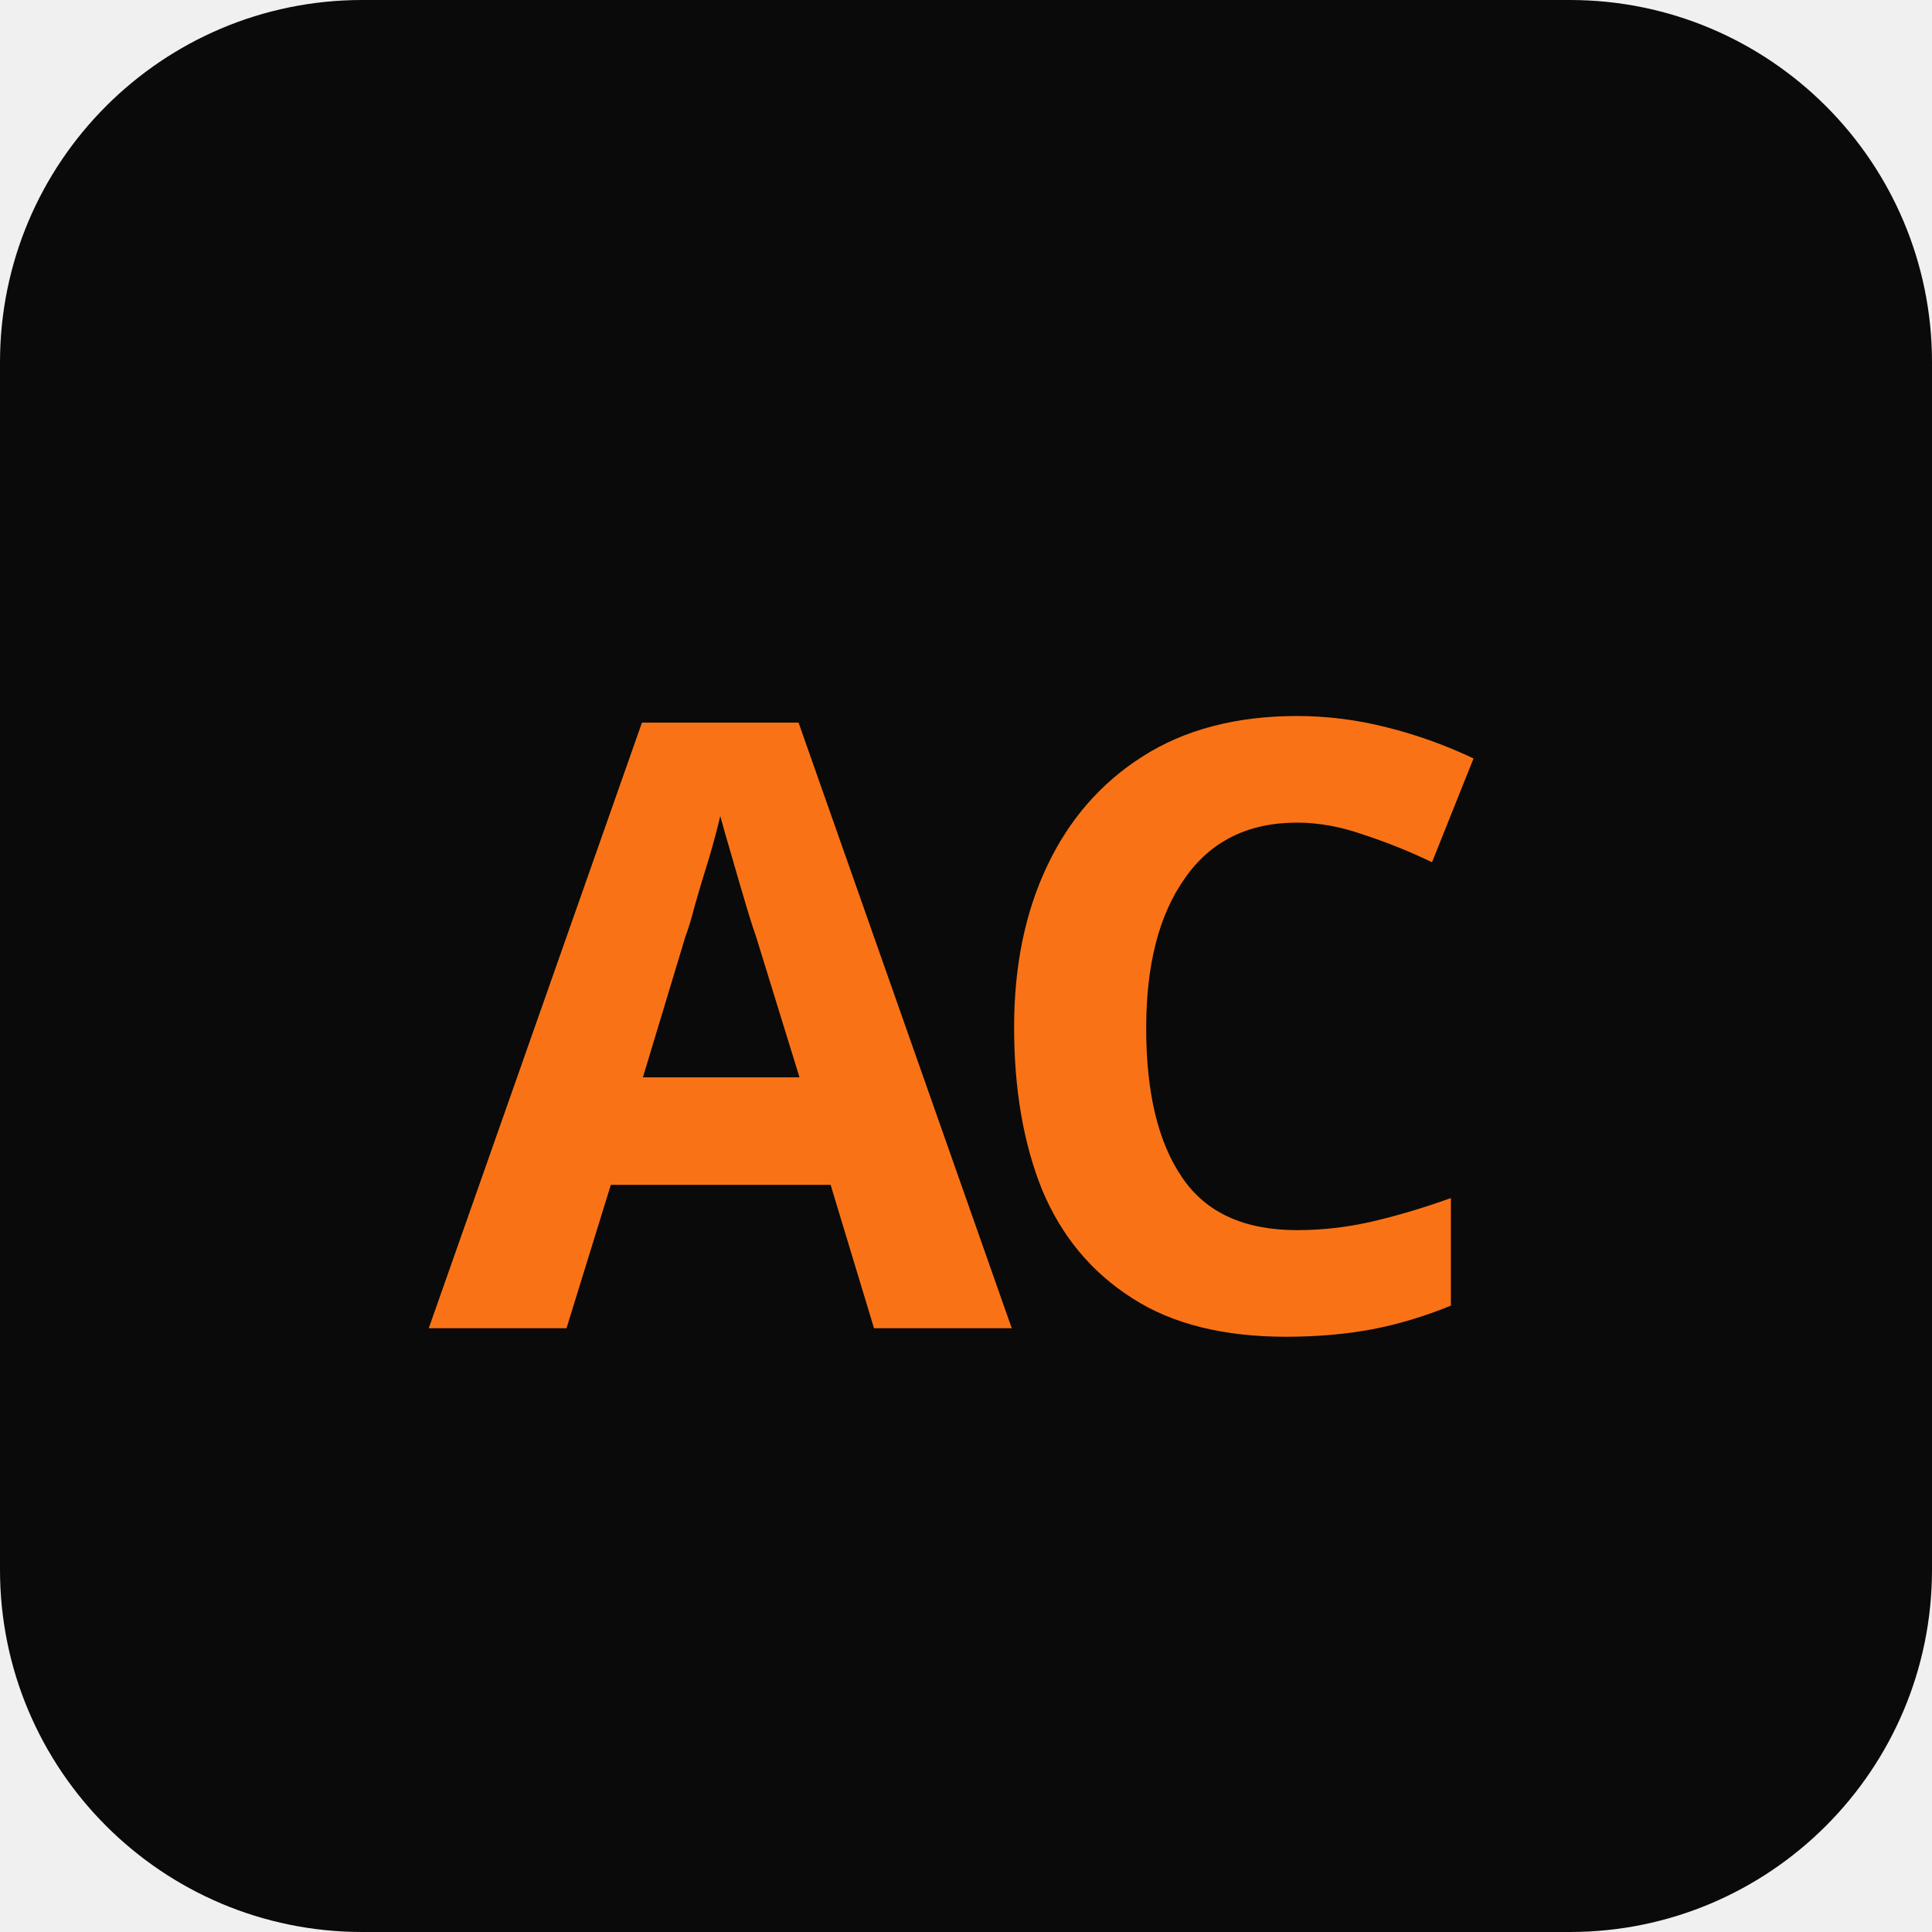
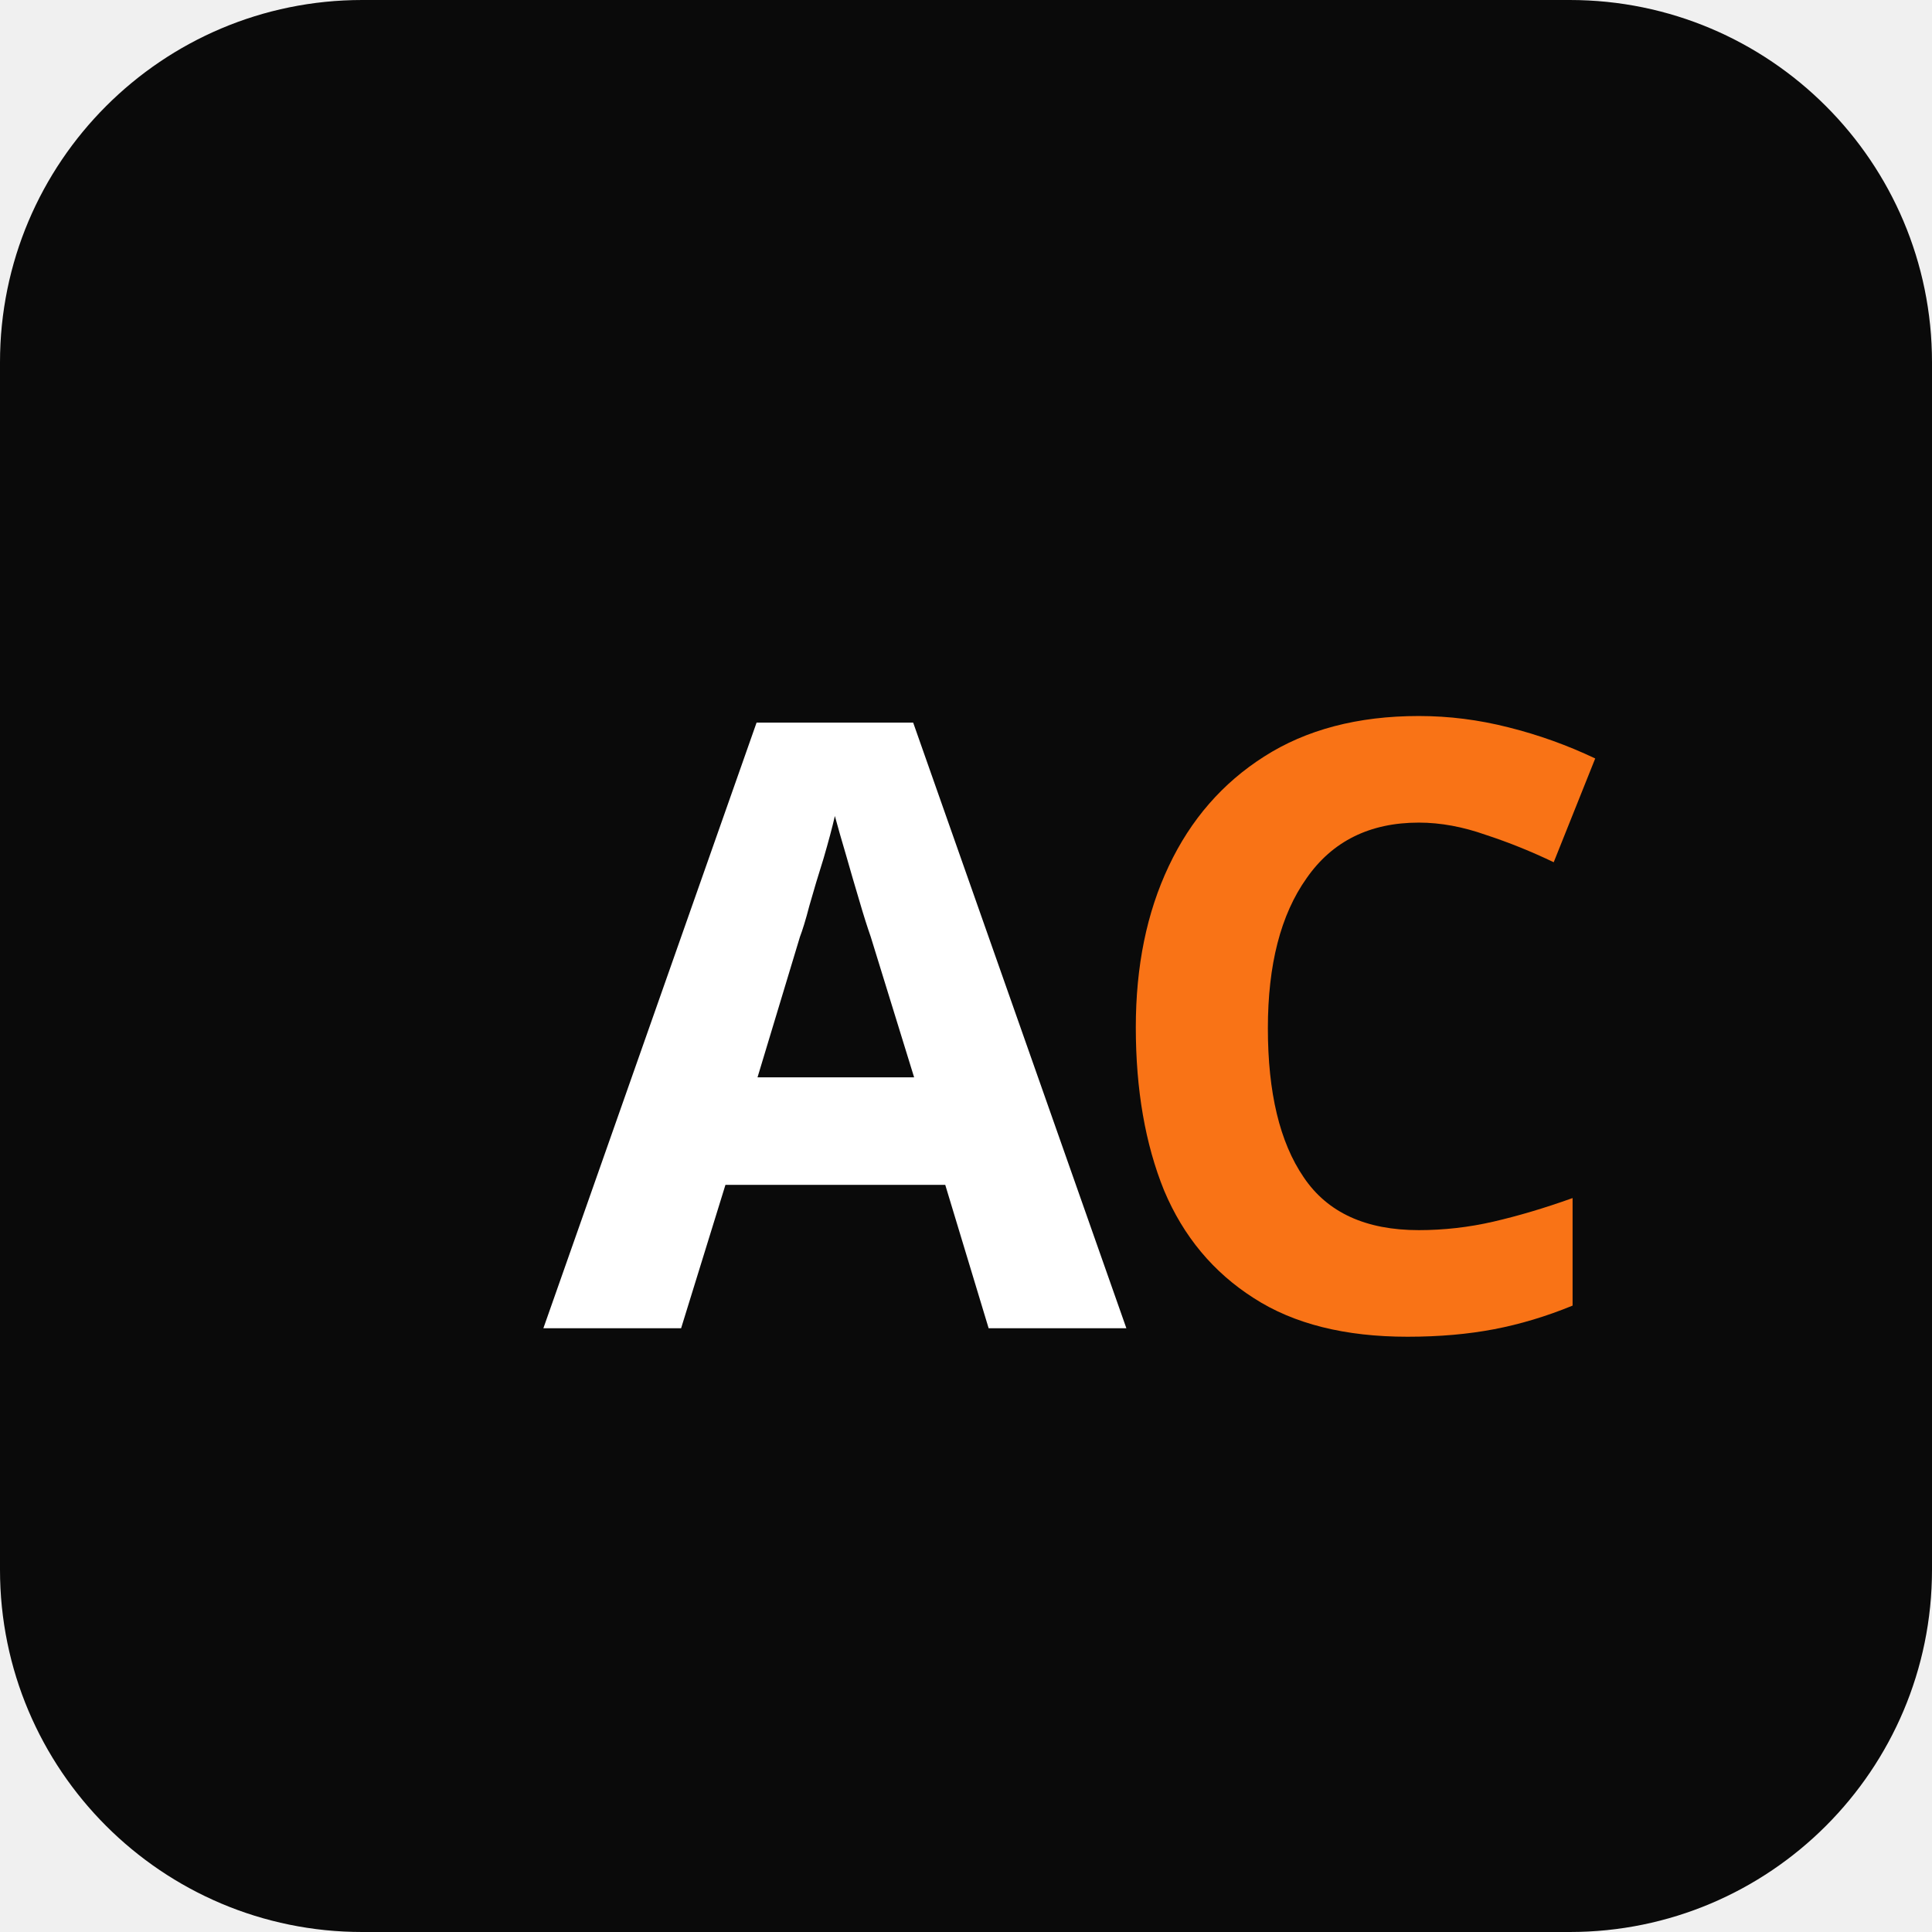
<svg xmlns="http://www.w3.org/2000/svg" viewBox="0 0 32 32">
  <rect width="32" height="32" rx="6" fill="#0a0a0a" />
-   <text x="16" y="22" font-family="sans-serif" font-size="14" font-weight="700" fill="#f97316" text-anchor="middle" letter-spacing="-0.5">AC</text>
+   <text x="9" y="22" font-family="sans-serif" font-size="14" font-weight="700" fill="#ffffff">A</text>
+   <text x="18" y="22" font-family="sans-serif" font-size="14" font-weight="700" fill="#f97316">C</text>
</svg>
